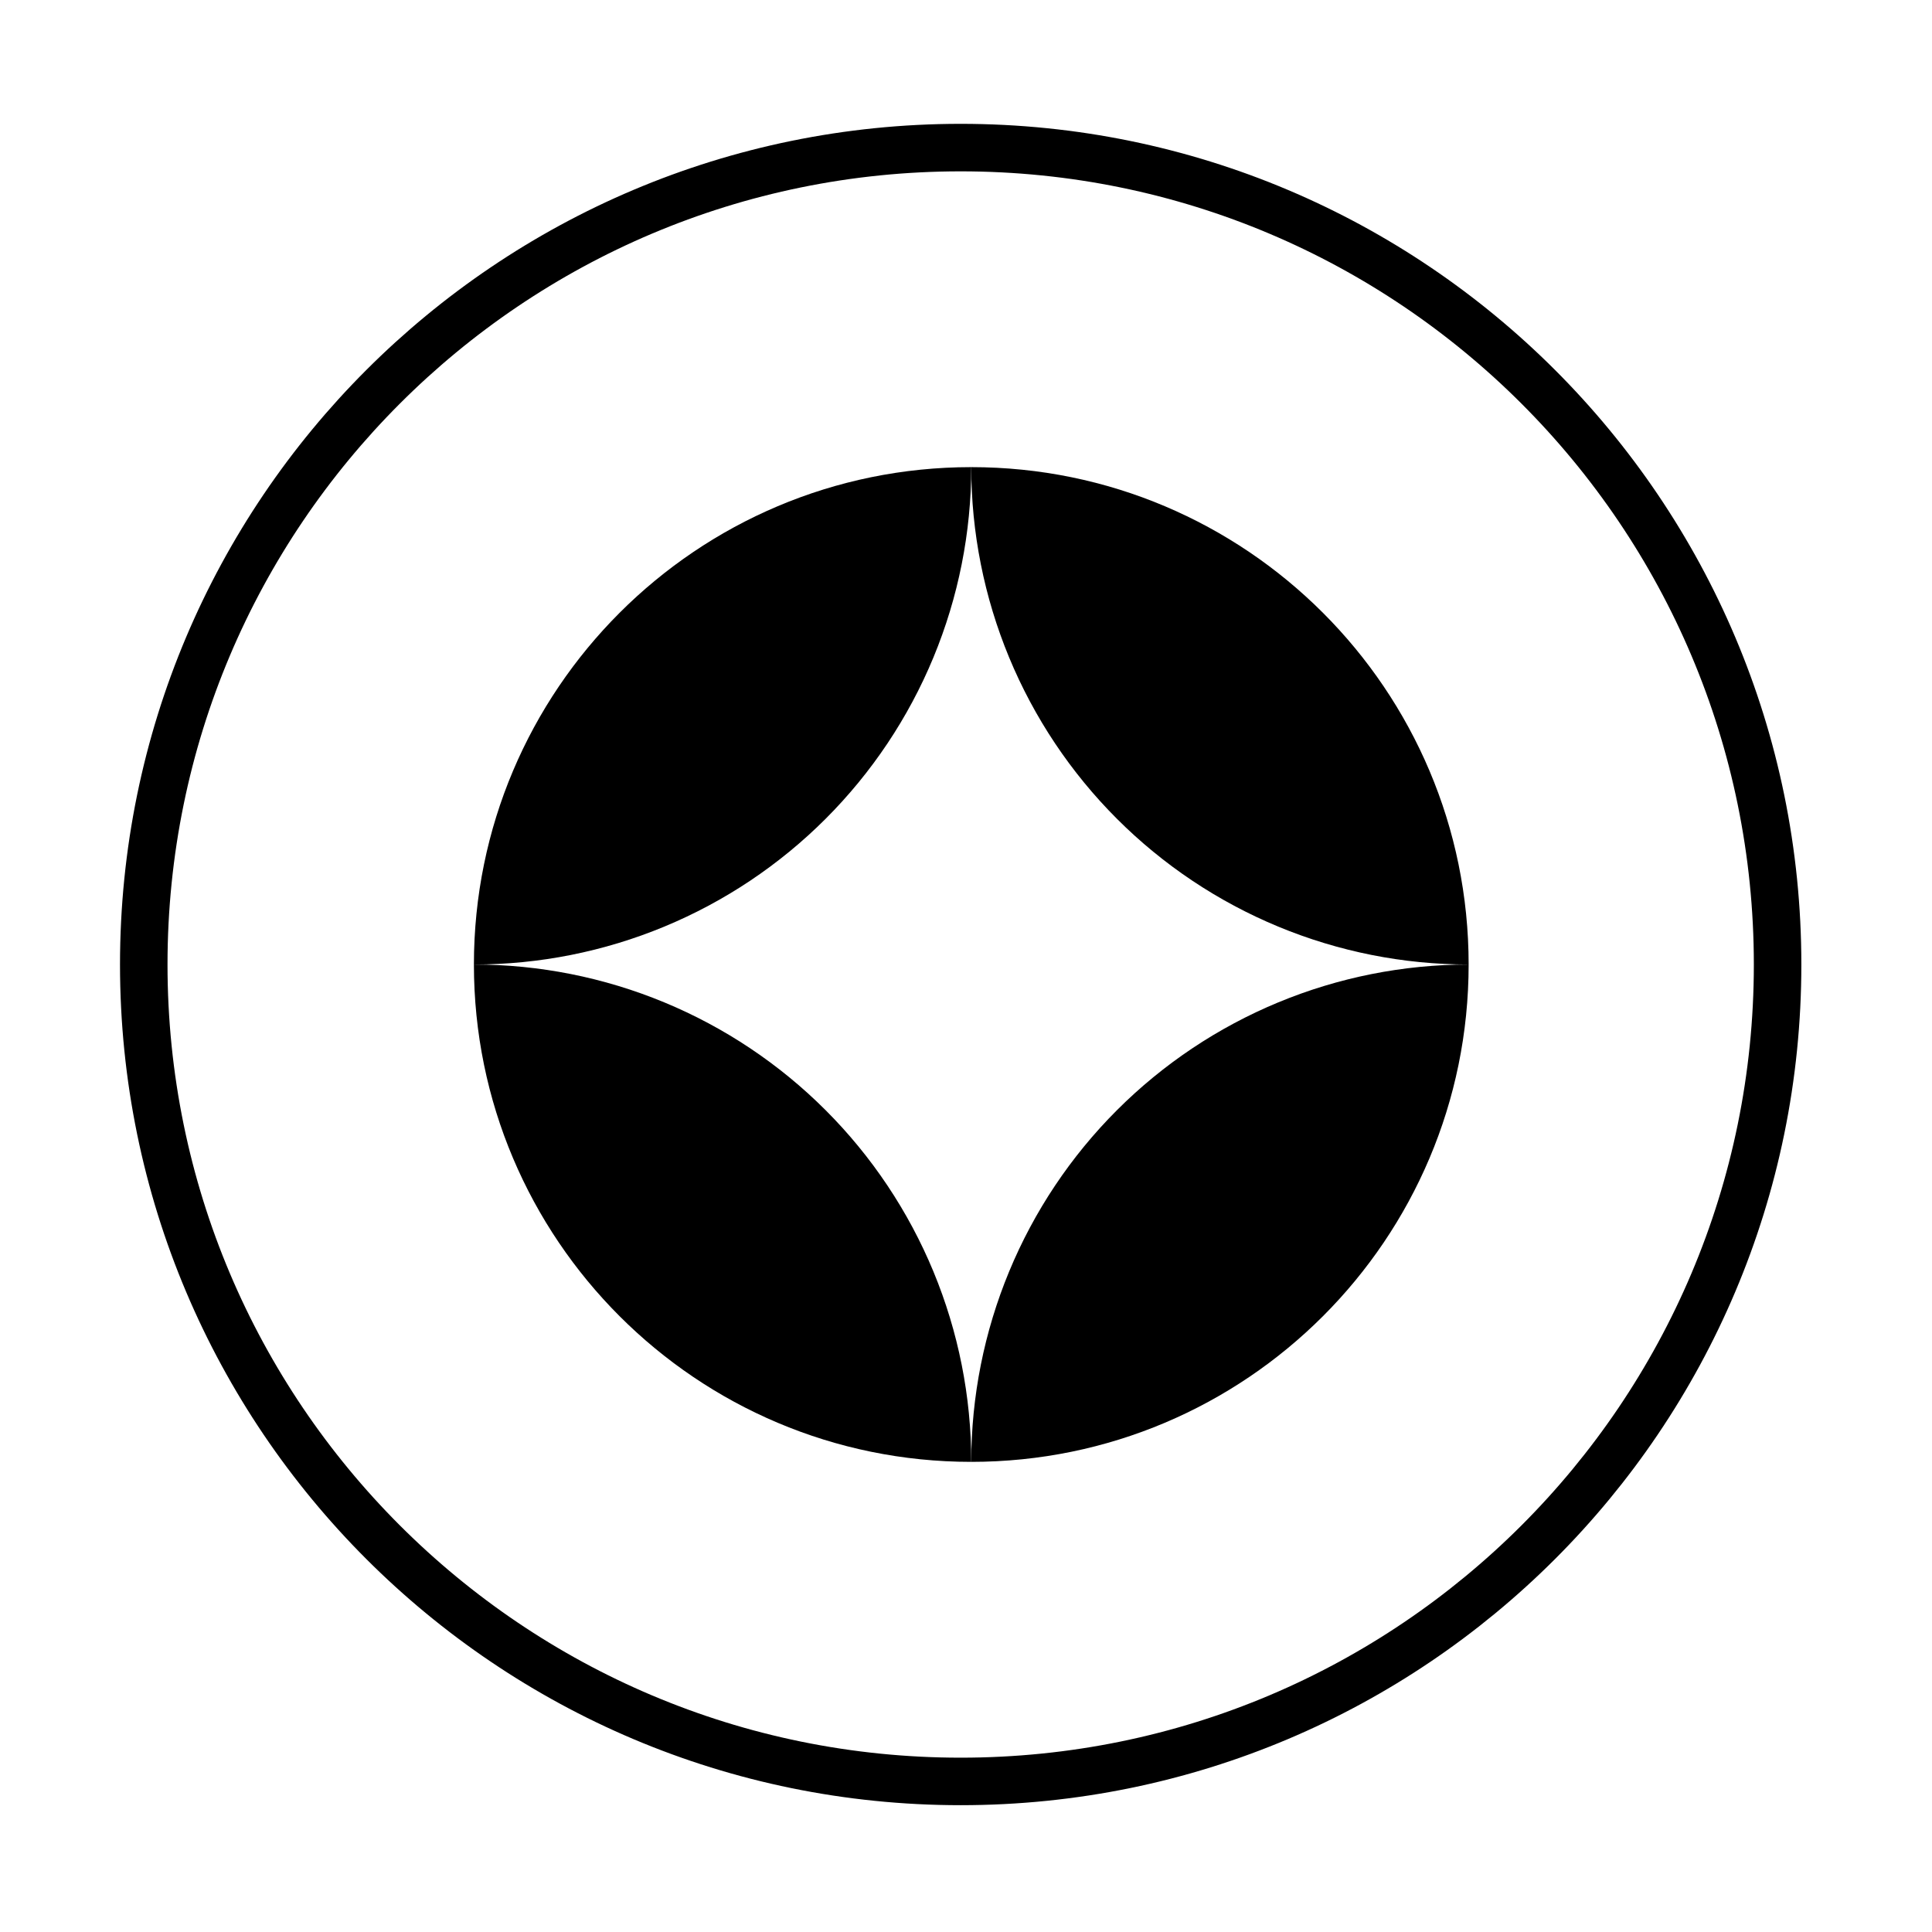
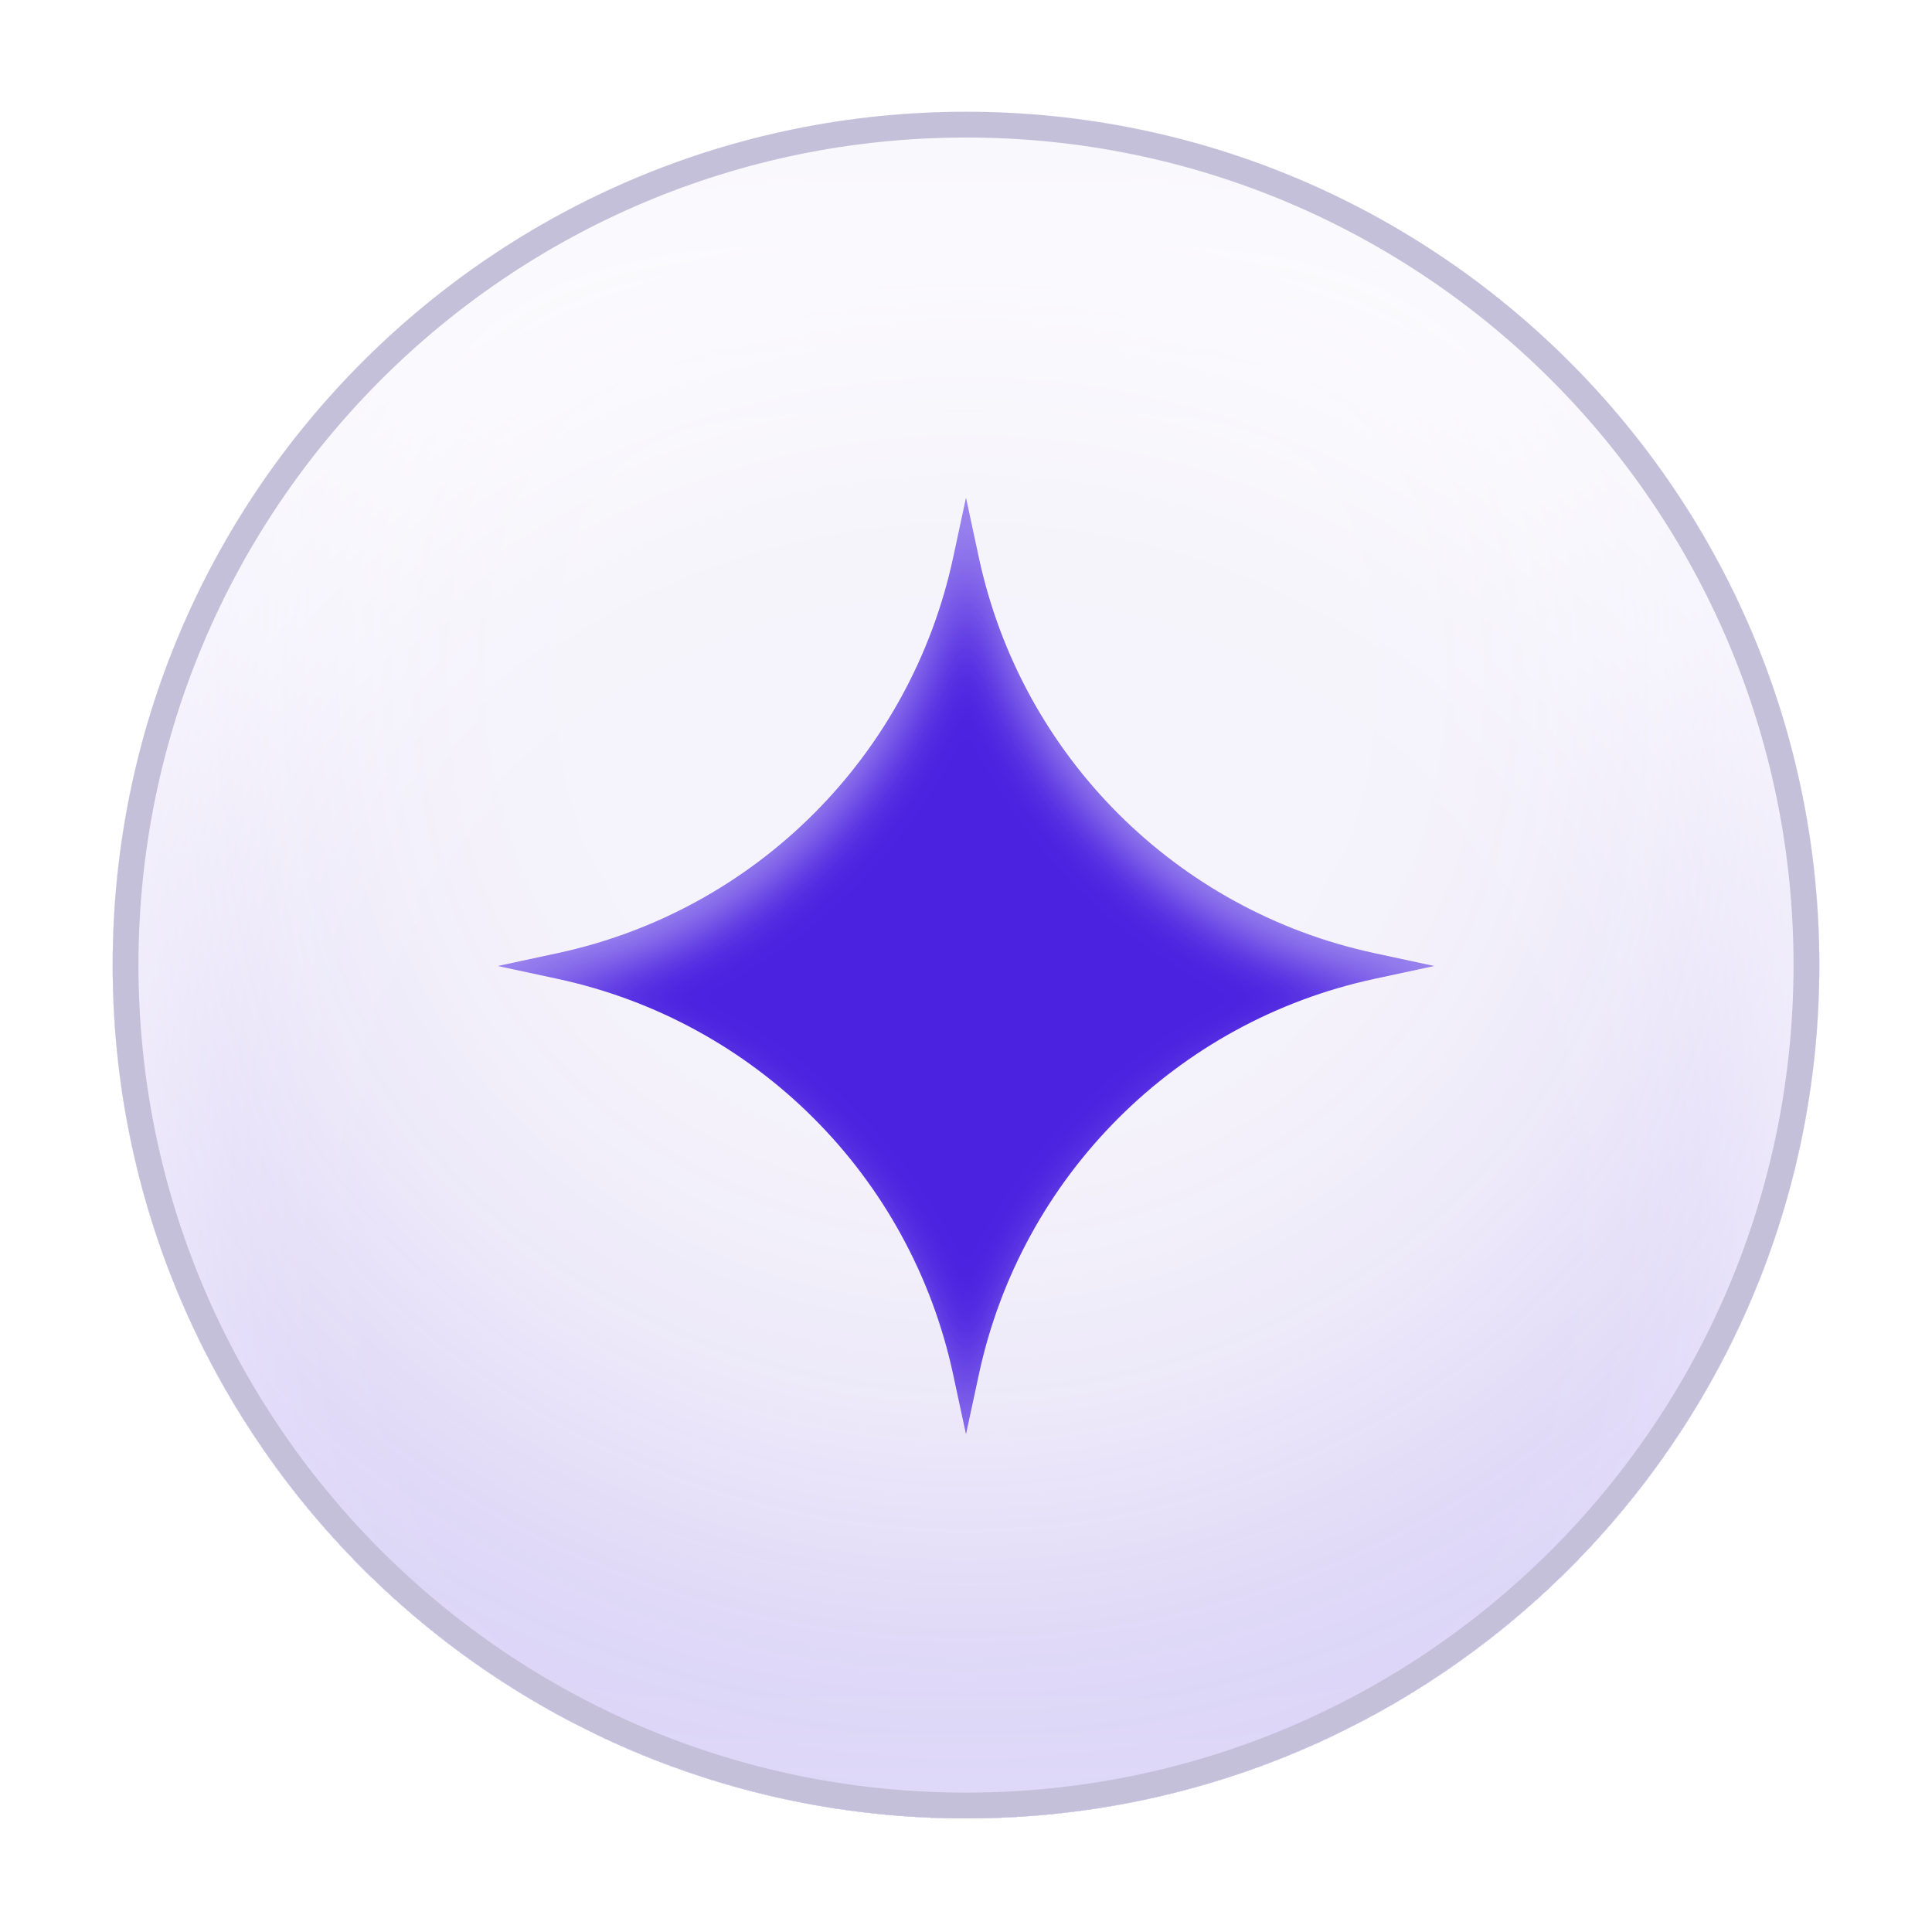
- <svg xmlns="http://www.w3.org/2000/svg" width="61" height="61" viewBox="0 0 61 61" fill="none">
-   <circle cx="30.332" cy="30.453" r="25.793" stroke="black" stroke-width="1.5" />
-   <path d="M30.666 46.156C30.666 44.094 30.26 42.052 29.471 40.146C28.682 38.241 27.525 36.51 26.067 35.052C24.609 33.594 22.878 32.437 20.973 31.648C19.067 30.859 17.026 30.453 14.963 30.453C14.963 39.125 21.994 46.156 30.666 46.156Z" fill="black" />
-   <path d="M30.666 14.749C30.666 16.812 30.26 18.854 29.471 20.759C28.682 22.664 27.525 24.395 26.067 25.853C24.609 27.311 22.878 28.468 20.973 29.257C19.067 30.047 17.026 30.453 14.963 30.453C14.963 21.78 21.994 14.749 30.666 14.749Z" fill="black" />
-   <path d="M30.666 46.156C30.666 44.094 31.073 42.052 31.862 40.146C32.651 38.241 33.808 36.51 35.266 35.052C36.724 33.594 38.455 32.437 40.36 31.648C42.266 30.859 44.307 30.453 46.37 30.453C46.37 39.125 39.339 46.156 30.666 46.156Z" fill="black" />
-   <path d="M30.666 14.749C30.666 16.812 31.073 18.854 31.862 20.759C32.651 22.664 33.808 24.395 35.266 25.853C36.724 27.311 38.455 28.468 40.36 29.257C42.266 30.047 44.307 30.453 46.37 30.453C46.37 21.78 39.339 14.749 30.666 14.749Z" fill="black" />
+ <svg xmlns="http://www.w3.org/2000/svg" width="60" height="60" viewBox="0 0 60 60" fill="none">
+   <g filter="url(#filter0_ii_2004_962)">
+     <circle cx="30" cy="29.971" r="26.5" fill="#F5F3FB" />
+   </g>
+   <circle cx="30" cy="29.971" r="26.1" stroke="#C5C0D9" stroke-width="0.8" />
+   <g filter="url(#filter1_i_2004_962)">
+     <path d="M30 15.454L30.4 17.316C31.721 23.471 36.529 28.279 42.684 29.6L44.546 30L42.684 30.4C36.529 31.721 31.721 36.529 30.4 42.684L30 44.546L29.6 42.684C28.279 36.529 23.471 31.721 17.316 30.4L15.454 30L17.316 29.6C23.471 28.279 28.279 23.471 29.6 17.316L30 15.454Z" fill="#4B22E0" />
+   </g>
+   <defs>
+     <filter id="filter0_ii_2004_962" x="3.5" y="-5.529" width="53" height="69.8" filterUnits="userSpaceOnUse" color-interpolation-filters="sRGB">
+       <feFlood flood-opacity="0" result="BackgroundImageFix" />
+       <feBlend mode="normal" in="SourceGraphic" in2="BackgroundImageFix" result="shape" />
+       <feColorMatrix in="SourceAlpha" type="matrix" values="0 0 0 0 0 0 0 0 0 0 0 0 0 0 0 0 0 0 127 0" result="hardAlpha" />
+       <feOffset dy="-9" />
+       <feGaussianBlur stdDeviation="6.5" />
+       <feComposite in2="hardAlpha" operator="arithmetic" k2="-1" k3="1" />
+       <feColorMatrix type="matrix" values="0 0 0 0 0.294 0 0 0 0 0.133 0 0 0 0 0.878 0 0 0 0.16 0" />
+       <feBlend mode="normal" in2="shape" result="effect1_innerShadow_2004_962" />
+       <feColorMatrix in="SourceAlpha" type="matrix" values="0 0 0 0 0 0 0 0 0 0 0 0 0 0 0 0 0 0 127 0" result="hardAlpha" />
+       <feOffset dy="9" />
+       <feGaussianBlur stdDeviation="3.9" />
+       <feComposite in2="hardAlpha" operator="arithmetic" k2="-1" k3="1" />
+       <feColorMatrix type="matrix" values="0 0 0 0 1 0 0 0 0 1 0 0 0 0 1 0 0 0 0.7 0" />
+       <feBlend mode="normal" in2="effect1_innerShadow_2004_962" result="effect2_innerShadow_2004_962" />
+     </filter>
+     <filter id="filter1_i_2004_962" x="15.454" y="15.454" width="29.092" height="30.092" filterUnits="userSpaceOnUse" color-interpolation-filters="sRGB">
+       <feFlood flood-opacity="0" result="BackgroundImageFix" />
+       <feBlend mode="normal" in="SourceGraphic" in2="BackgroundImageFix" result="shape" />
+       <feColorMatrix in="SourceAlpha" type="matrix" values="0 0 0 0 0 0 0 0 0 0 0 0 0 0 0 0 0 0 127 0" result="hardAlpha" />
+       <feOffset dy="1" />
+       <feGaussianBlur stdDeviation="0.8" />
+       <feComposite in2="hardAlpha" operator="arithmetic" k2="-1" k3="1" />
+       <feColorMatrix type="matrix" values="0 0 0 0 1 0 0 0 0 1 0 0 0 0 1 0 0 0 0.45 0" />
+       <feBlend mode="normal" in2="shape" result="effect1_innerShadow_2004_962" />
+     </filter>
+   </defs>
</svg>
